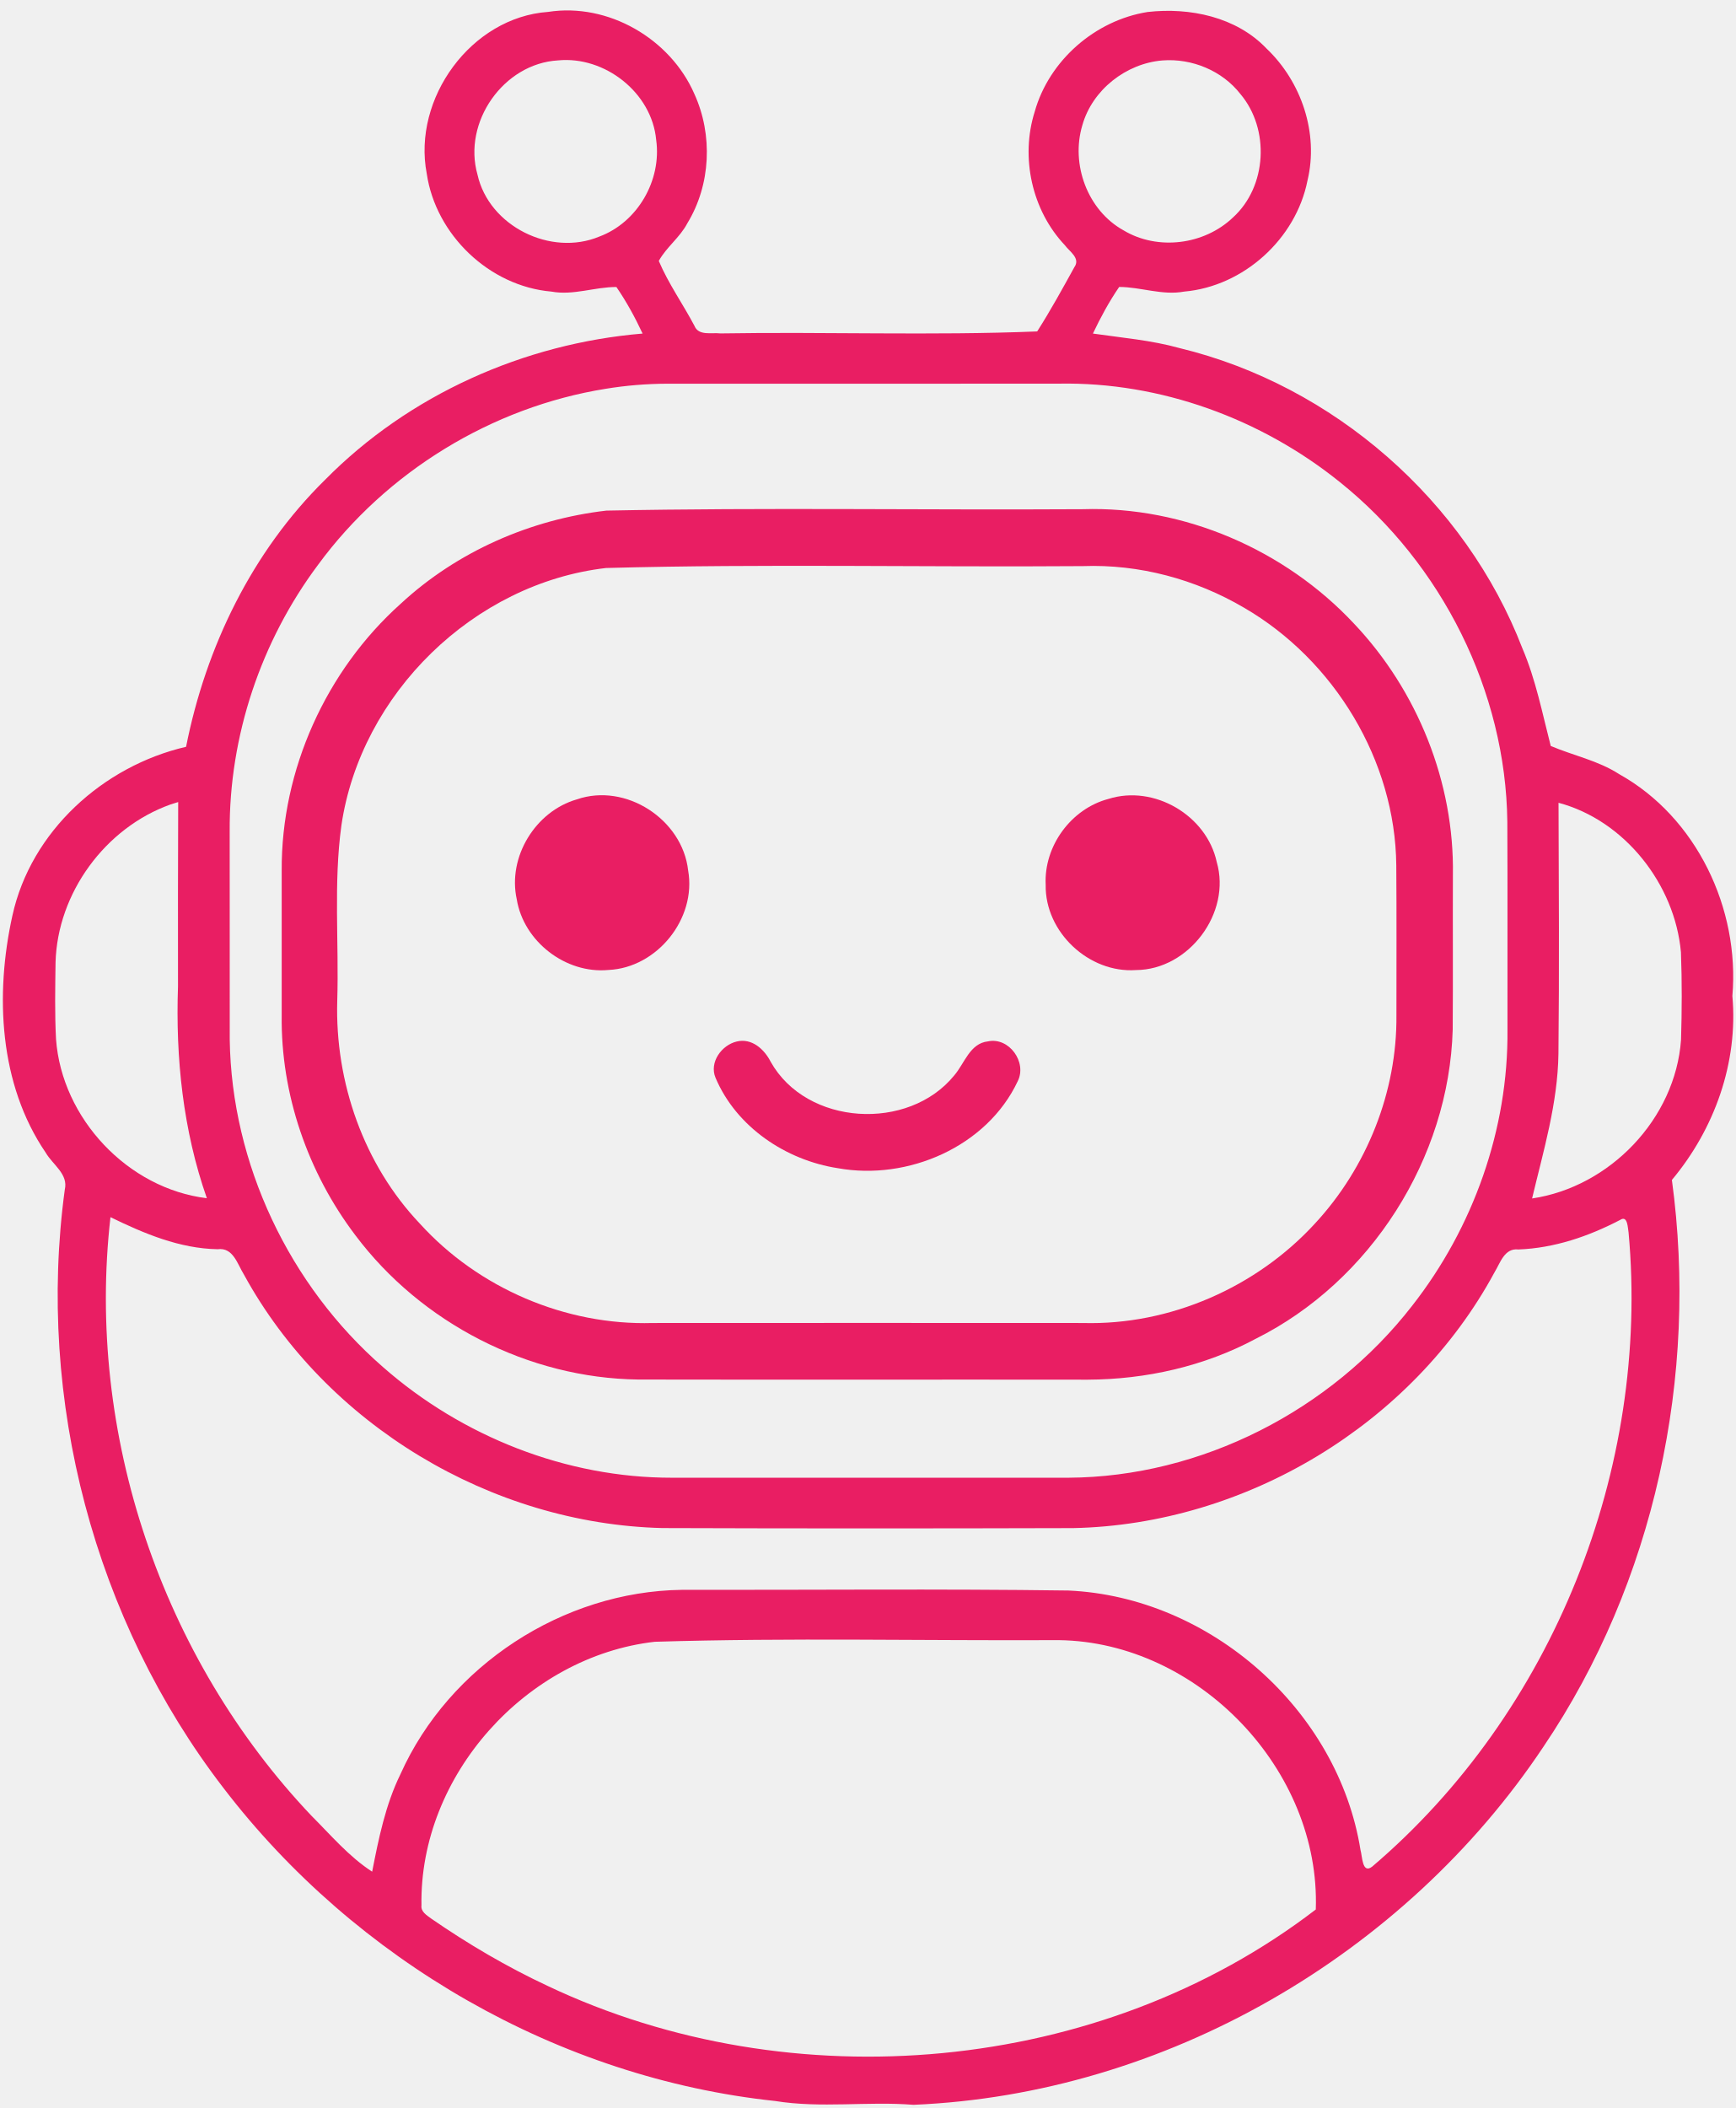
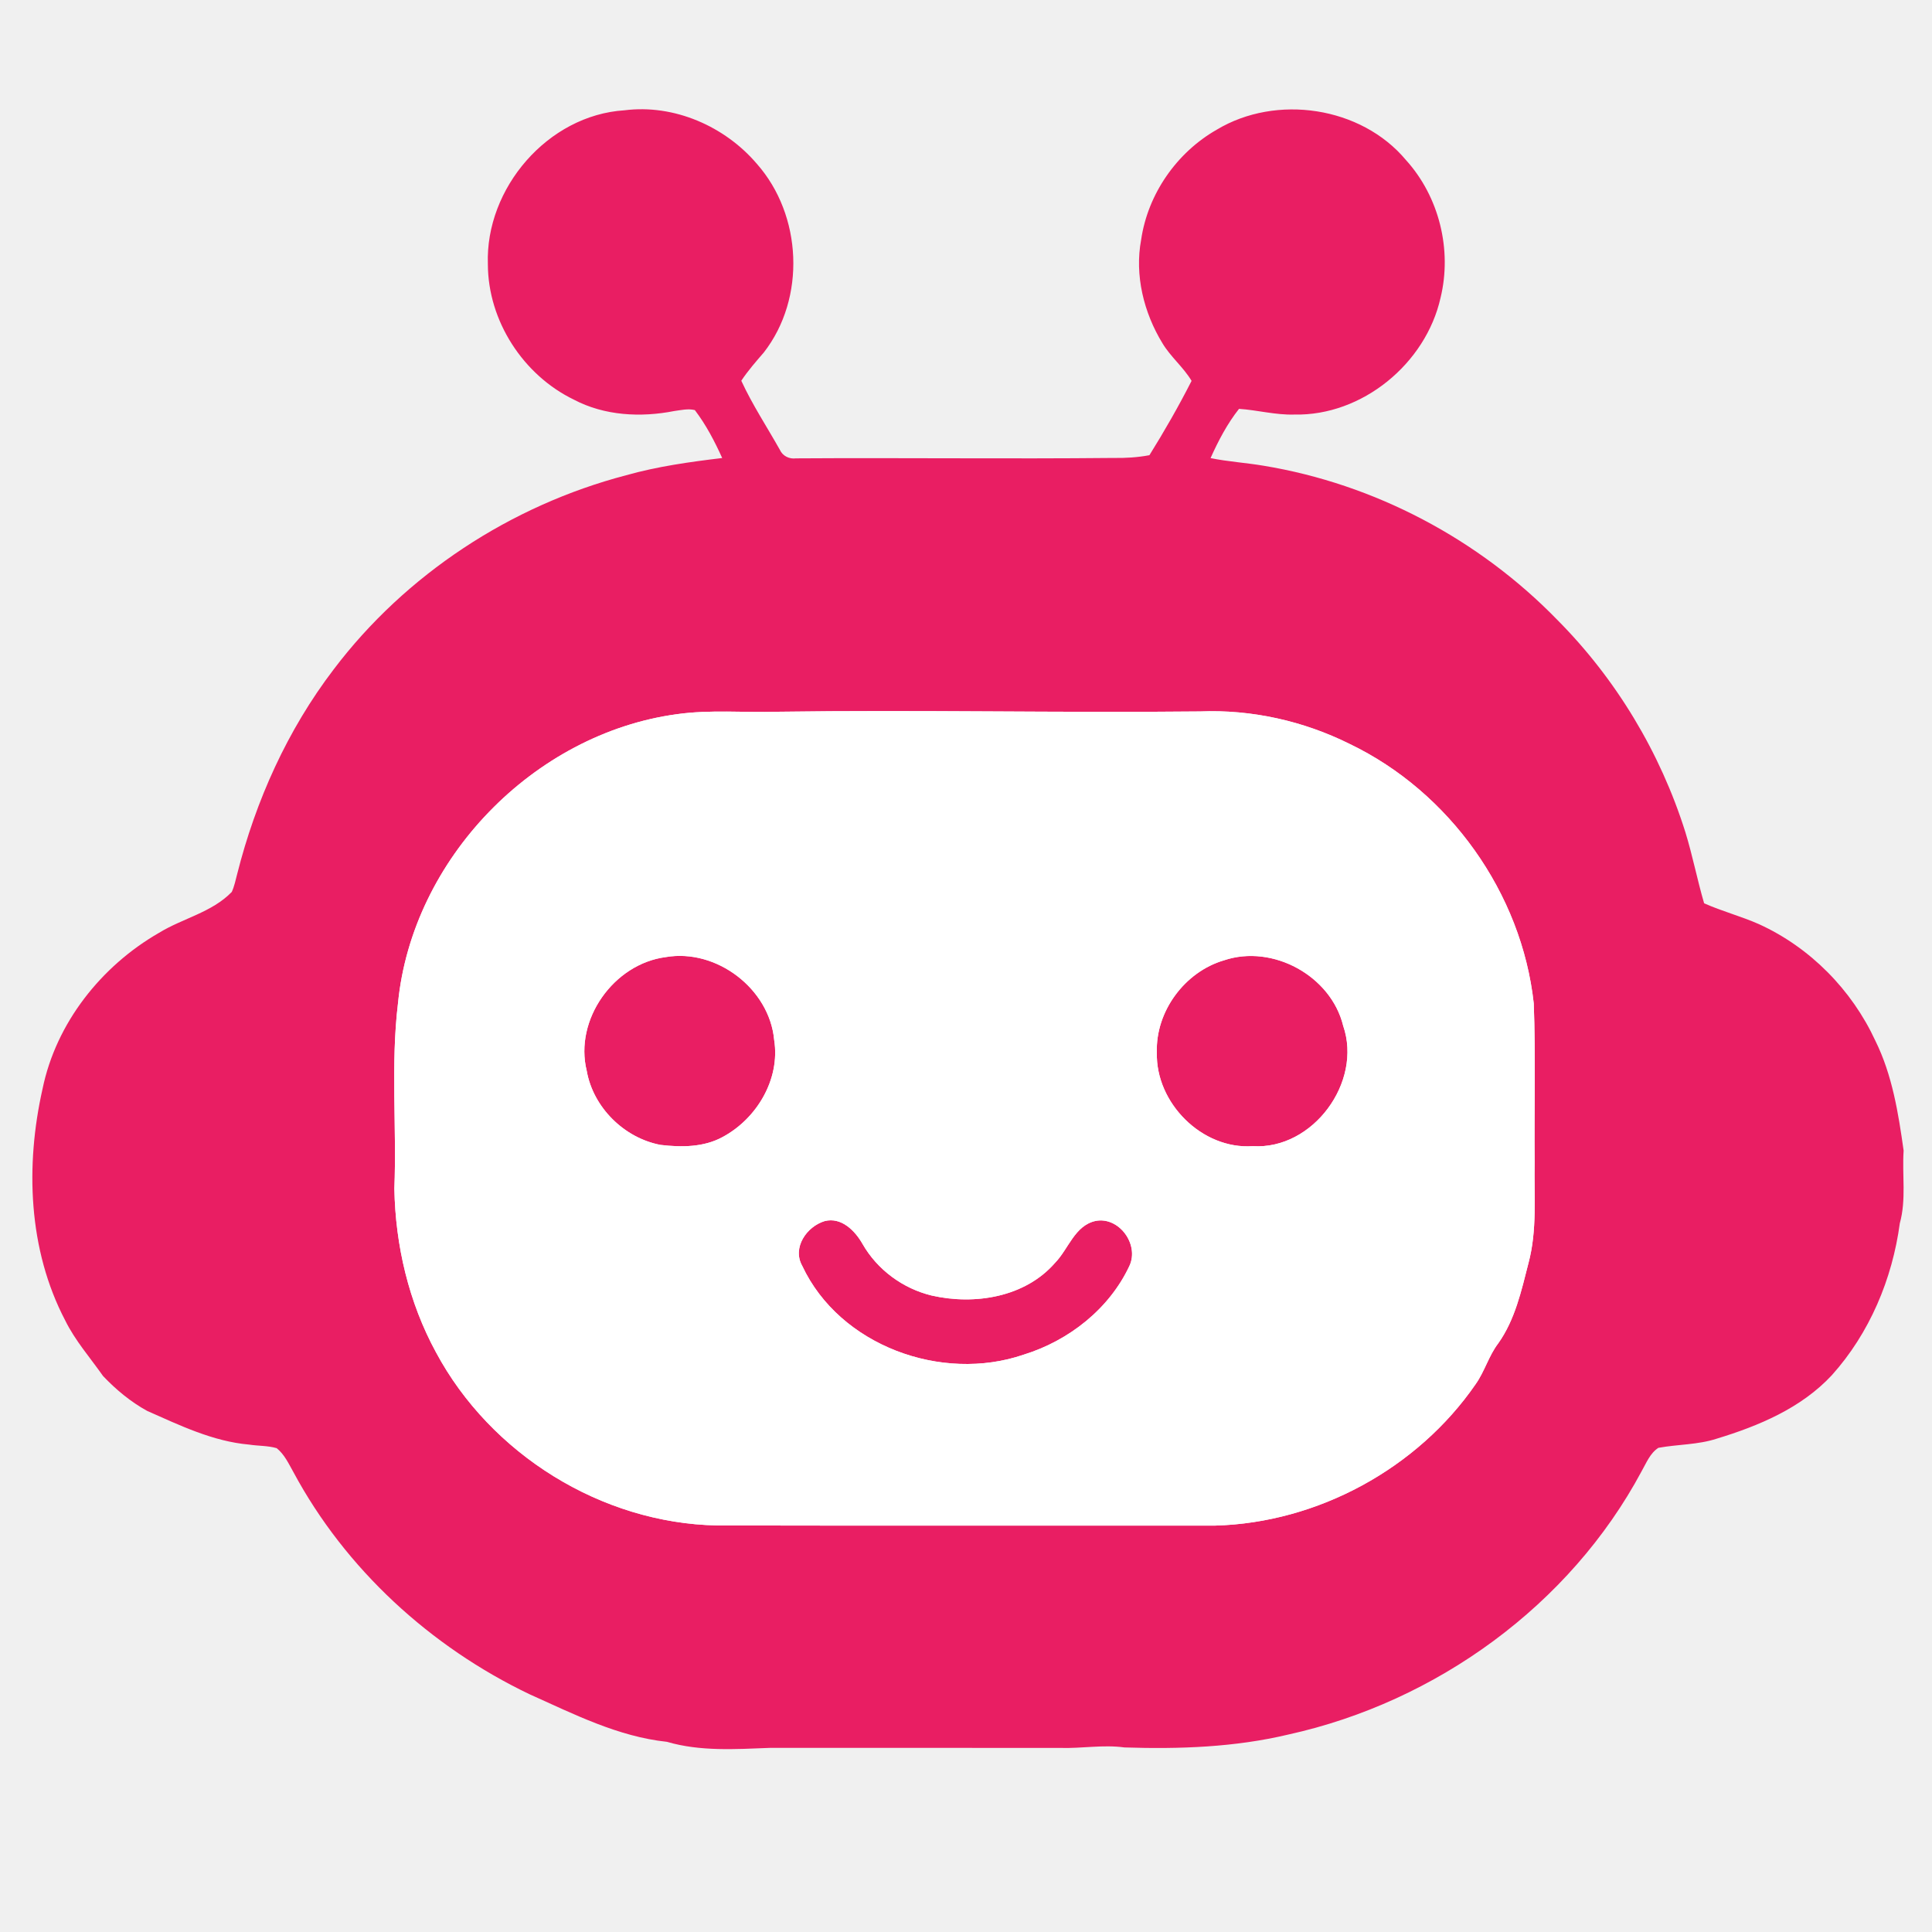
- <svg xmlns="http://www.w3.org/2000/svg" width="359pt" height="436pt" viewBox="0 0 359 436" version="1.1">
-   <g id="#e91e63">
-     <path fill="#e91e63" opacity="1.00" d=" M 113.39 2.46 C 125.80 0.53 138.66 8.01 143.63 19.43 C 147.49 27.90 147.04 38.21 142.17 46.19 C 140.65 49.11 137.84 51.11 136.27 53.97 C 138.26 58.66 141.25 62.86 143.63 67.36 C 144.49 69.54 147.20 68.73 149.01 68.96 C 170.84 68.60 192.76 69.43 214.54 68.55 C 217.29 64.24 219.76 59.74 222.23 55.26 C 223.55 53.40 221.22 52.03 220.26 50.71 C 213.44 43.49 211.04 32.54 214.03 23.10 C 217.00 12.49 226.55 4.19 237.39 2.48 C 246.10 1.49 255.74 3.49 261.97 10.03 C 269.20 16.90 272.81 27.56 270.45 37.35 C 268.06 49.42 257.22 59.24 244.94 60.31 C 240.41 61.15 236.00 59.36 231.50 59.35 C 229.41 62.39 227.65 65.66 226.07 68.99 C 232.07 69.86 238.14 70.36 244.01 72.00 C 275.80 79.68 303.15 103.58 314.91 134.11 C 317.68 140.59 319.02 147.51 320.77 154.29 C 325.46 156.28 330.59 157.31 334.93 160.12 C 350.95 169.05 359.88 187.96 358.34 206.00 C 359.57 219.79 354.63 233.53 345.83 244.05 C 351.34 284.60 342.25 327.23 319.27 361.26 C 290.53 404.41 240.90 433.17 188.96 435.34 C 179.42 434.58 169.82 436.09 160.33 434.55 C 115.54 429.79 73.54 405.50 46.23 369.82 C 19.50 335.08 7.51 289.47 13.40 246.06 C 14.18 242.84 10.89 240.89 9.47 238.43 C -0.20 224.26 -1.05 205.71 2.56 189.40 C 6.38 171.93 21.34 158.44 38.49 154.46 C 42.58 133.82 52.14 114.07 67.24 99.24 C 84.58 81.66 108.38 71.04 132.92 68.99 C 131.36 65.65 129.59 62.40 127.50 59.36 C 123.00 59.35 118.59 61.15 114.06 60.31 C 101.25 59.21 90.13 48.59 88.27 35.90 C 85.29 20.40 97.43 3.58 113.39 2.46 M 115.44 12.49 C 104.14 13.14 95.67 25.28 98.77 36.12 C 101.15 46.79 113.94 53.11 123.95 48.94 C 131.89 46.00 136.90 37.27 135.73 28.93 C 134.83 19.16 125.10 11.55 115.44 12.49 M 240.45 12.50 C 232.92 13.12 225.94 18.58 223.88 25.91 C 221.45 33.97 224.95 43.52 232.40 47.64 C 239.47 51.89 249.10 50.65 255.04 44.98 C 262.09 38.58 262.69 26.69 256.58 19.45 C 252.81 14.61 246.53 12.03 240.45 12.50 M 125.31 80.41 C 101.73 84.19 79.91 97.58 65.79 116.82 C 53.98 132.61 47.38 152.26 47.51 172.00 C 47.54 186.33 47.50 200.66 47.52 214.99 C 47.89 240.72 59.85 265.89 79.22 282.75 C 95.58 297.13 117.16 305.67 139.00 305.64 C 166.33 305.63 193.66 305.65 220.99 305.64 C 248.49 305.49 275.31 291.72 292.11 270.06 C 304.75 253.93 312.01 233.54 311.82 213.00 C 311.80 198.66 311.86 184.32 311.79 169.98 C 311.48 142.97 298.22 116.63 277.21 99.76 C 260.90 86.60 240.02 78.96 219.01 79.35 C 192.01 79.38 165.01 79.36 138.01 79.36 C 133.76 79.38 129.51 79.72 125.31 80.41 M 35.29 166.38 C 21.78 171.19 11.89 184.69 11.49 199.04 C 11.42 204.33 11.31 209.64 11.59 214.94 C 12.79 231.32 26.44 245.85 42.79 247.83 C 37.86 233.78 36.30 218.82 36.82 204.00 C 36.81 191.29 36.80 178.59 36.86 165.89 C 36.47 166.01 35.68 166.26 35.29 166.38 M 322.38 166.04 C 322.44 183.35 322.55 200.66 322.36 217.97 C 322.22 228.20 319.25 238.05 316.91 247.88 C 333.01 245.50 346.56 231.38 347.72 215.06 C 347.90 209.03 347.93 202.98 347.70 196.94 C 346.45 182.93 336.08 169.69 322.38 166.04 M 22.85 251.75 C 17.74 296.48 33.45 342.91 64.42 375.55 C 68.44 379.56 72.18 384.02 76.98 387.12 C 78.33 380.24 79.73 373.29 82.84 366.94 C 92.89 344.50 116.46 329.15 141.02 328.83 C 167.68 328.87 194.35 328.60 221.01 328.97 C 250.31 330.29 276.78 353.63 281.42 382.65 C 281.80 383.88 281.74 387.70 283.84 386.07 C 321.22 354.24 341.33 303.76 336.87 254.93 C 336.69 254.06 336.72 251.28 335.14 252.31 C 328.61 255.72 321.51 258.15 314.08 258.43 C 311.19 258.09 310.34 261.20 309.13 263.17 C 292.14 294.60 257.65 315.32 221.98 316.06 C 193.66 316.14 165.34 316.15 137.02 316.05 C 101.64 315.19 67.43 294.70 50.44 263.59 C 49.10 261.44 48.23 257.95 45.03 258.38 C 37.13 258.24 29.82 255.14 22.85 251.75 M 135.43 339.57 C 108.85 342.60 86.73 367.23 87.18 394.08 C 87.01 395.42 88.26 396.11 89.16 396.80 C 96.81 402.08 104.85 406.81 113.28 410.75 C 163.81 434.71 227.66 429.10 272.17 394.94 C 273.18 366.12 247.88 339.63 219.03 339.23 C 191.17 339.37 163.27 338.71 135.43 339.57 Z" />
-     <path fill="#e91e63" opacity="1.00" d=" M 125.43 105.61 C 158.27 104.95 191.15 105.52 224.00 105.32 C 244.93 104.65 265.80 113.72 280.05 128.96 C 293.20 142.82 300.86 161.86 300.53 181.00 C 300.49 191.66 300.57 202.32 300.49 212.98 C 299.73 239.54 283.54 265.01 259.77 276.89 C 249.12 282.60 237.03 285.31 225.00 285.36 C 194.00 285.32 163.01 285.39 132.02 285.33 C 109.28 285.05 87.13 273.65 73.50 255.48 C 63.67 242.51 58.06 226.30 58.27 210.00 C 58.28 200.00 58.28 190.00 58.27 180.00 C 58.16 159.23 67.44 138.69 82.90 124.86 C 94.52 114.09 109.73 107.42 125.43 105.61 M 125.36 117.48 C 98.00 120.64 74.62 143.49 70.62 170.71 C 68.97 182.73 70.13 194.91 69.76 207.00 C 69.28 223.80 75.23 240.87 86.87 253.11 C 98.97 266.44 117.00 274.17 135.00 273.64 C 164.67 273.62 194.33 273.62 224.00 273.64 C 241.98 274.14 259.91 266.27 272.03 253.03 C 282.74 241.46 289.00 225.78 288.85 209.99 C 288.85 199.66 288.90 189.33 288.82 179.00 C 288.63 157.34 275.99 136.53 257.34 125.70 C 247.31 119.80 235.65 116.66 224.00 117.09 C 191.13 117.34 158.22 116.59 125.36 117.48 Z" />
-     <path fill="#e91e63" opacity="1.00" d=" M 119.31 165.34 C 129.42 161.83 141.17 169.48 142.34 180.03 C 144.11 189.98 135.93 200.17 125.85 200.62 C 117.03 201.46 108.31 194.74 106.89 186.00 C 104.96 177.25 110.76 167.80 119.31 165.34 Z" />
-     <path fill="#e91e63" opacity="1.00" d=" M 229.29 165.24 C 238.72 162.25 249.60 168.65 251.68 178.29 C 254.74 188.81 245.91 200.59 234.97 200.64 C 225.25 201.32 216.12 192.78 216.30 183.01 C 215.89 175.02 221.55 167.27 229.29 165.24 Z" />
-     <path fill="#e91e63" opacity="1.00" d=" M 152.38 215.42 C 155.51 214.66 158.08 217.00 159.41 219.60 C 166.85 232.88 187.94 234.06 197.39 222.42 C 199.52 219.95 200.61 215.79 204.36 215.39 C 208.74 214.46 212.49 219.72 210.51 223.64 C 204.13 237.20 187.75 244.23 173.32 241.62 C 162.56 239.97 152.30 233.10 148.00 222.90 C 146.67 219.72 149.27 216.16 152.38 215.42 Z" />
+ <svg xmlns="http://www.w3.org/2000/svg" width="512pt" height="512pt" viewBox="0 0 512 512" version="1.1">
+   <g id="#e91e63ff">
+     <path fill="#e91e63" opacity="1.00" d=" M 165.48 29.23 C 178.62 27.56 192.07 33.44 200.58 43.42 C 212.60 57.03 213.63 79.00 202.42 93.41 C 200.33 95.83 198.22 98.23 196.45 100.90 C 199.38 107.26 203.25 113.12 206.68 119.22 C 207.41 120.85 209.17 121.70 210.92 121.47 C 238.94 121.29 266.97 121.64 295.00 121.36 C 298.21 121.42 301.44 121.23 304.61 120.63 C 308.60 114.22 312.36 107.66 315.78 100.93 C 313.61 97.29 310.23 94.59 308.06 90.96 C 303.11 82.85 300.65 72.93 302.42 63.50 C 304.20 51.39 311.84 40.42 322.45 34.37 C 338.21 24.89 360.71 28.20 372.59 42.41 C 381.40 52.13 384.86 66.19 381.76 78.92 C 377.85 96.36 360.99 110.27 342.97 109.86 C 338.03 110.01 333.24 108.67 328.35 108.35 C 325.22 112.31 322.87 116.82 320.81 121.40 C 325.44 122.35 330.18 122.63 334.84 123.42 C 364.29 128.26 391.93 142.90 412.71 164.28 C 428.30 179.96 439.99 199.42 446.63 220.50 C 448.55 226.72 449.78 233.13 451.61 239.38 C 456.35 241.50 461.40 242.81 466.14 244.91 C 479.70 251.08 490.75 262.32 496.99 275.81 C 501.48 284.90 503.09 295.00 504.48 304.92 C 504.05 311.35 505.22 317.88 503.47 324.18 C 501.49 338.95 495.45 353.33 485.44 364.46 C 477.36 373.15 466.07 377.89 454.93 381.27 C 449.93 382.90 444.61 382.75 439.49 383.69 C 437.28 385.11 436.30 387.70 435.04 389.90 C 416.06 425.39 380.60 451.03 341.47 459.66 C 327.26 463.05 312.54 463.56 298.00 463.09 C 292.34 462.31 286.67 463.39 281.00 463.22 C 255.32 463.19 229.64 463.21 203.96 463.21 C 194.87 463.55 185.58 464.19 176.74 461.60 C 163.77 460.22 152.06 454.25 140.33 448.99 C 114.09 436.44 91.55 415.81 77.75 390.11 C 76.49 387.88 75.38 385.42 73.32 383.78 C 70.95 383.09 68.43 383.21 66.00 382.83 C 56.43 381.99 47.65 377.73 38.99 373.90 C 34.63 371.50 30.73 368.26 27.31 364.66 C 23.89 359.79 19.91 355.28 17.27 349.91 C 7.46 331.16 6.70 308.87 11.28 288.54 C 14.87 271.10 26.83 256.01 42.14 247.21 C 48.43 243.35 56.14 241.81 61.42 236.38 C 62.11 234.87 62.43 233.24 62.85 231.65 C 67.76 212.16 76.19 193.44 88.41 177.42 C 107.50 152.19 135.36 133.96 165.92 125.95 C 174.24 123.60 182.82 122.41 191.39 121.38 C 189.38 116.93 187.10 112.57 184.14 108.68 C 182.34 108.23 180.47 108.69 178.67 108.93 C 169.81 110.67 160.22 110.19 152.10 105.92 C 138.64 99.41 129.32 85.04 129.29 70.02 C 128.58 49.91 145.17 30.52 165.48 29.23 M 179.36 189.27 C 141.41 194.44 109.23 227.66 105.48 265.81 C 103.50 282.14 105.16 298.61 104.51 315.00 C 104.78 330.03 108.33 345.15 115.55 358.39 C 130.01 385.36 159.35 403.66 190.02 404.26 C 234.02 404.36 278.02 404.27 322.01 404.30 C 349.19 403.56 375.63 389.20 391.06 366.82 C 393.46 363.43 394.53 359.30 397.06 355.99 C 401.51 349.72 403.18 342.09 405.05 334.78 C 407.40 326.04 406.53 316.93 406.70 308.00 C 406.57 293.97 406.99 279.93 406.46 265.91 C 403.27 236.69 384.14 209.86 357.67 197.15 C 345.44 191.06 331.67 187.98 318.02 188.54 C 280.68 188.93 243.34 188.09 206.00 188.62 C 197.13 188.88 188.18 188.02 179.36 189.27 Z" />
+     <path fill="#e91e63" opacity="1.00" d=" M 176.43 253.64 C 189.86 251.32 203.94 262.03 205.17 275.64 C 206.80 286.01 200.55 296.46 191.52 301.31 C 186.52 304.06 180.56 304.07 175.04 303.41 C 165.40 301.58 157.19 293.48 155.49 283.78 C 152.13 270.23 162.65 255.42 176.43 253.64 Z" />
+     <path fill="#e91e63" opacity="1.00" d=" M 324.39 254.49 C 337.30 250.15 352.74 258.63 355.96 271.86 C 361.11 286.77 347.93 304.74 332.01 303.74 C 318.56 304.69 306.23 292.29 306.58 278.96 C 306.19 268.05 313.96 257.54 324.39 254.49 Z" />
+     <path fill="#e91e63" opacity="1.00" d=" M 218.55 323.60 C 222.97 322.48 226.58 326.14 228.57 329.64 C 232.48 336.49 239.25 341.47 246.90 343.33 C 258.27 345.92 271.67 343.81 279.63 334.63 C 283.18 330.98 284.79 324.81 290.30 323.57 C 296.53 322.32 301.96 329.77 299.32 335.45 C 293.98 346.88 283.23 355.31 271.28 359.00 C 249.57 366.45 222.52 356.64 212.60 335.47 C 209.88 330.64 213.78 325.04 218.55 323.60 Z" />
+   </g>
+   <g id="#ffffffff">
+     <path fill="#ffffff" opacity="1.00" d=" M 179.36 189.27 C 188.18 188.02 197.13 188.88 206.00 188.62 C 243.34 188.09 280.68 188.93 318.02 188.54 C 331.67 187.98 345.44 191.06 357.67 197.15 C 384.14 209.86 403.27 236.69 406.46 265.91 C 406.99 279.93 406.57 293.97 406.70 308.00 C 406.53 316.93 407.40 326.04 405.05 334.78 C 403.18 342.09 401.51 349.72 397.06 355.99 C 394.53 359.30 393.46 363.43 391.06 366.82 C 375.63 389.20 349.19 403.56 322.01 404.30 C 278.02 404.27 234.02 404.36 190.02 404.26 C 159.35 403.66 130.01 385.36 115.55 358.39 C 108.33 345.15 104.78 330.03 104.51 315.00 C 105.16 298.61 103.50 282.14 105.48 265.81 C 109.23 227.66 141.41 194.44 179.36 189.27 M 176.43 253.64 C 162.65 255.42 152.13 270.23 155.49 283.78 C 157.19 293.48 165.40 301.58 175.04 303.41 C 180.56 304.07 186.52 304.06 191.52 301.31 C 200.55 296.46 206.80 286.01 205.17 275.64 C 203.94 262.03 189.86 251.32 176.43 253.64 M 324.39 254.49 C 313.96 257.54 306.19 268.05 306.58 278.96 C 306.23 292.29 318.56 304.69 332.01 303.74 C 347.93 304.74 361.11 286.77 355.96 271.86 C 352.74 258.63 337.30 250.15 324.39 254.49 M 218.55 323.60 C 213.78 325.04 209.88 330.64 212.60 335.47 C 222.52 356.64 249.57 366.45 271.28 359.00 C 283.23 355.31 293.98 346.88 299.32 335.45 C 301.96 329.77 296.53 322.32 290.30 323.57 C 284.79 324.81 283.18 330.98 279.63 334.63 C 271.67 343.81 258.27 345.92 246.90 343.33 C 239.25 341.47 232.48 336.49 228.57 329.64 C 226.58 326.14 222.97 322.48 218.55 323.60 Z" />
  </g>
</svg>
